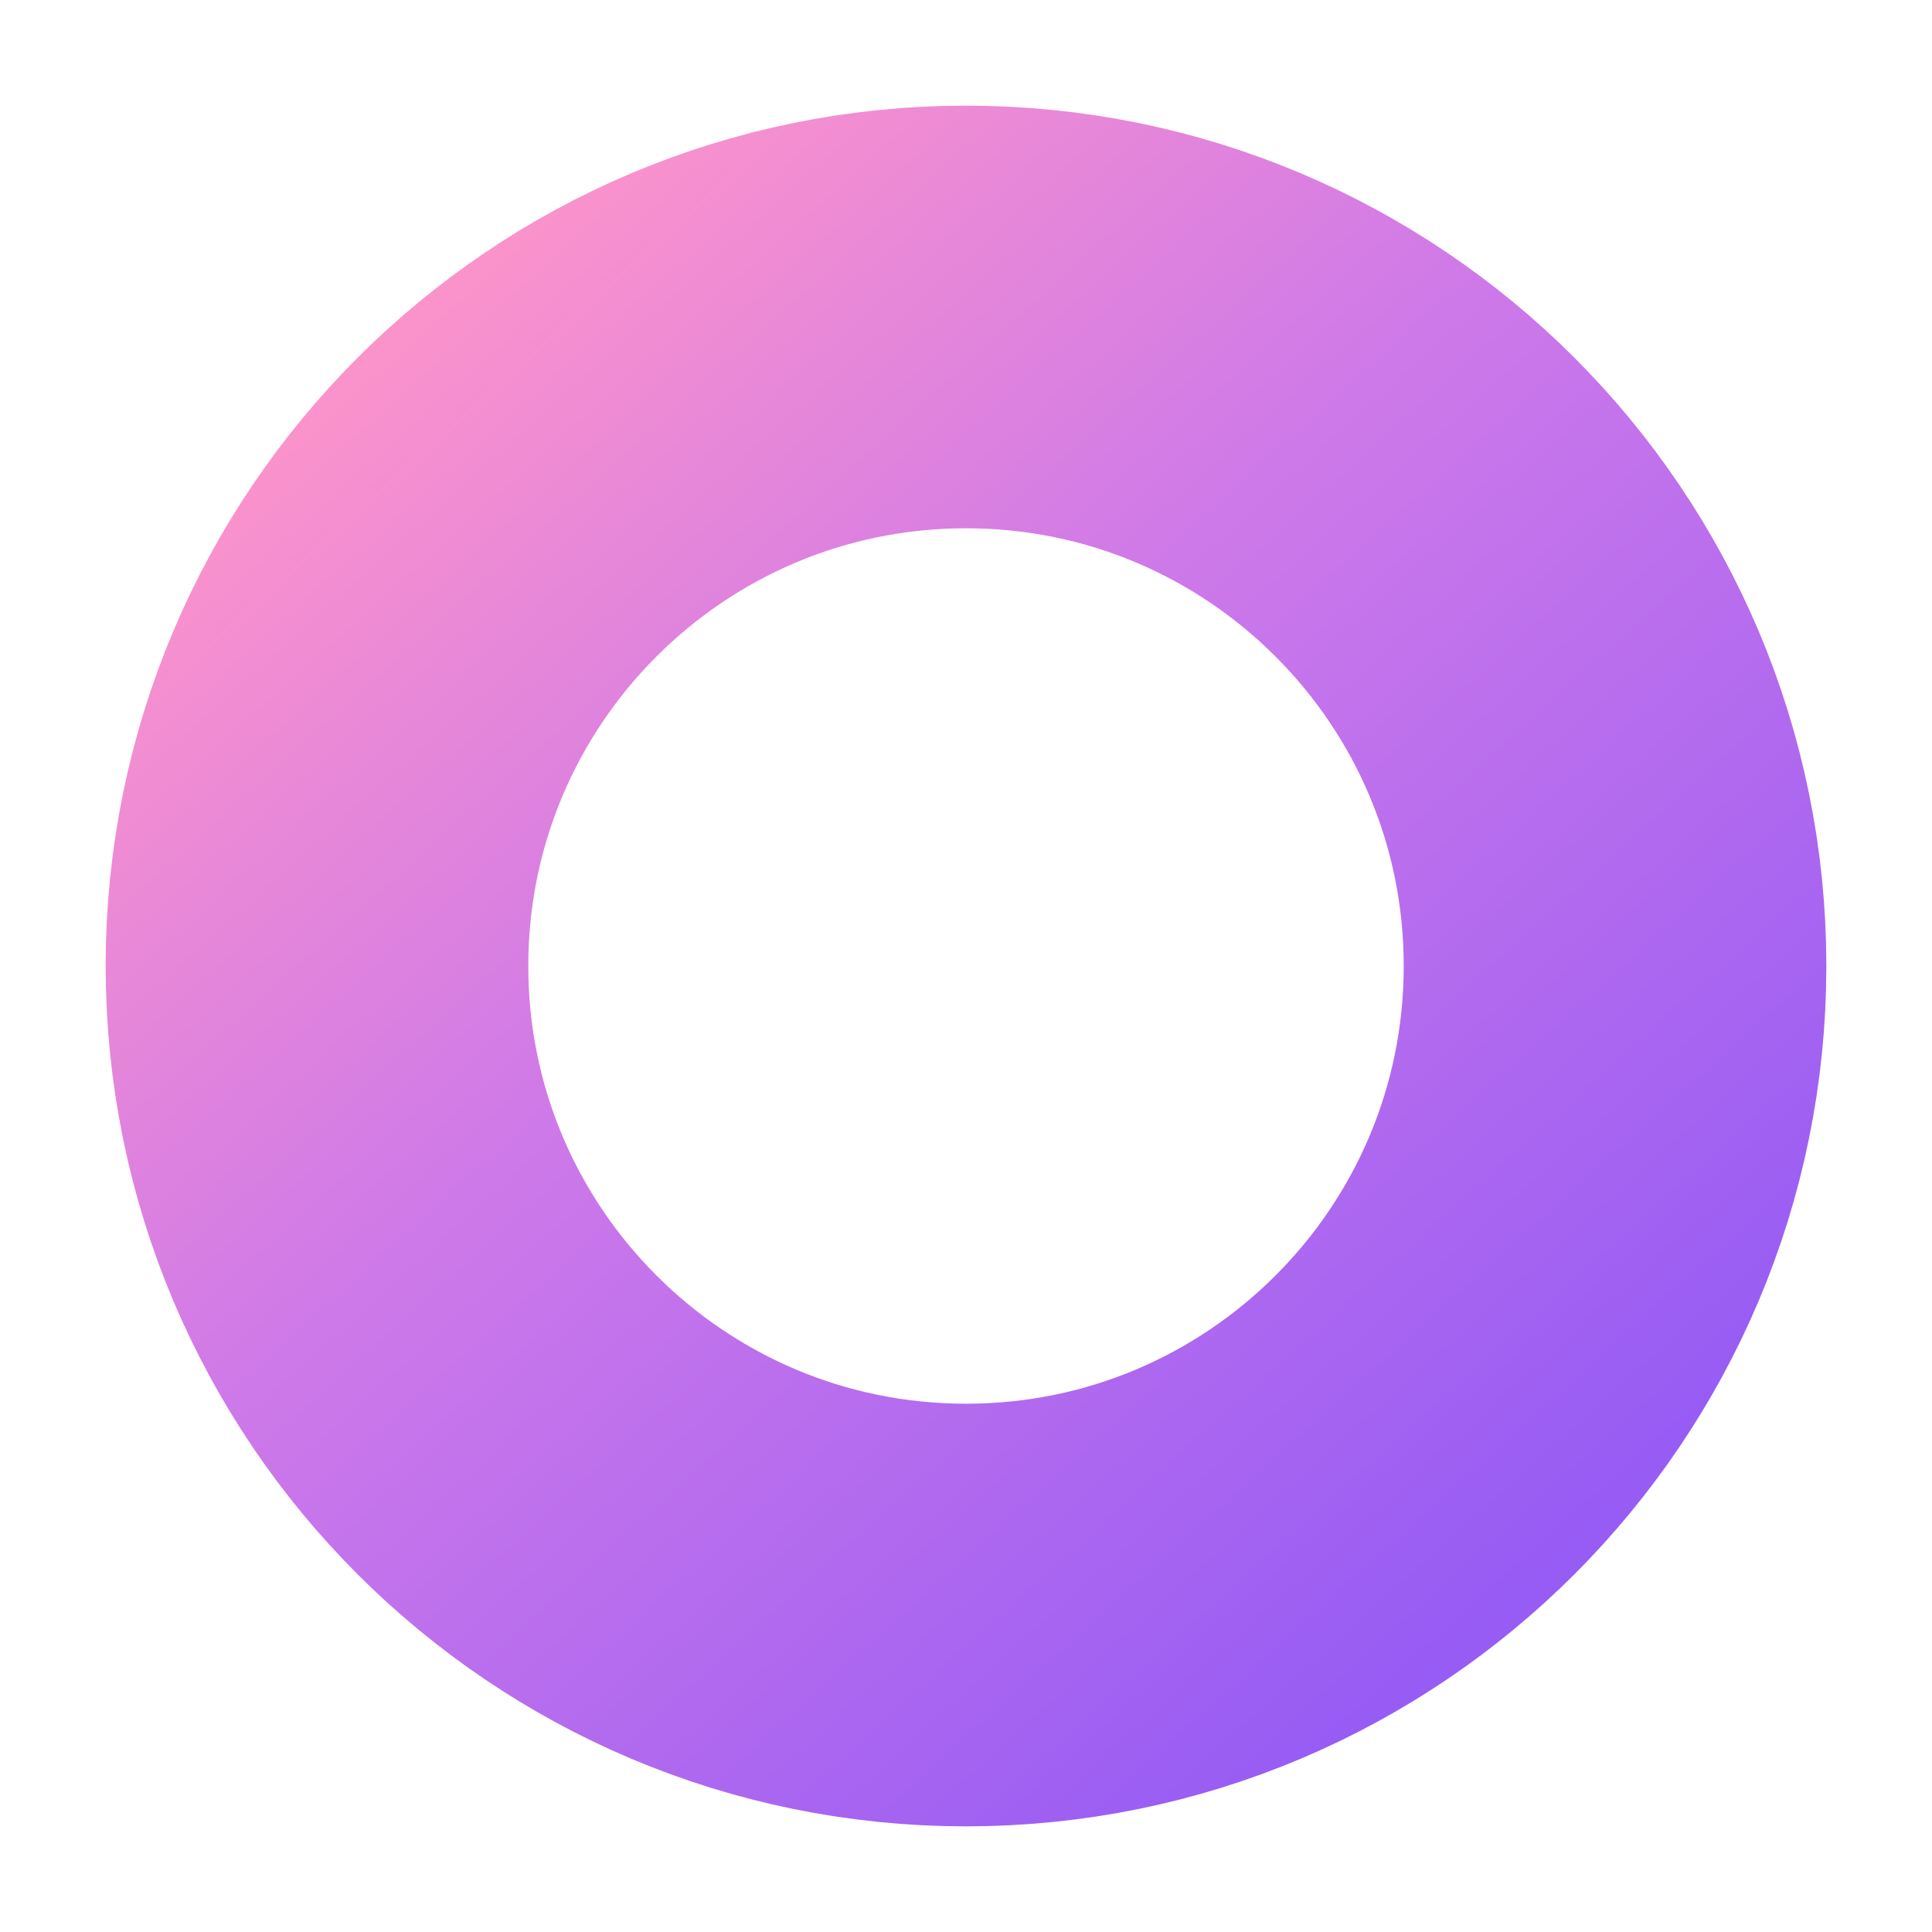
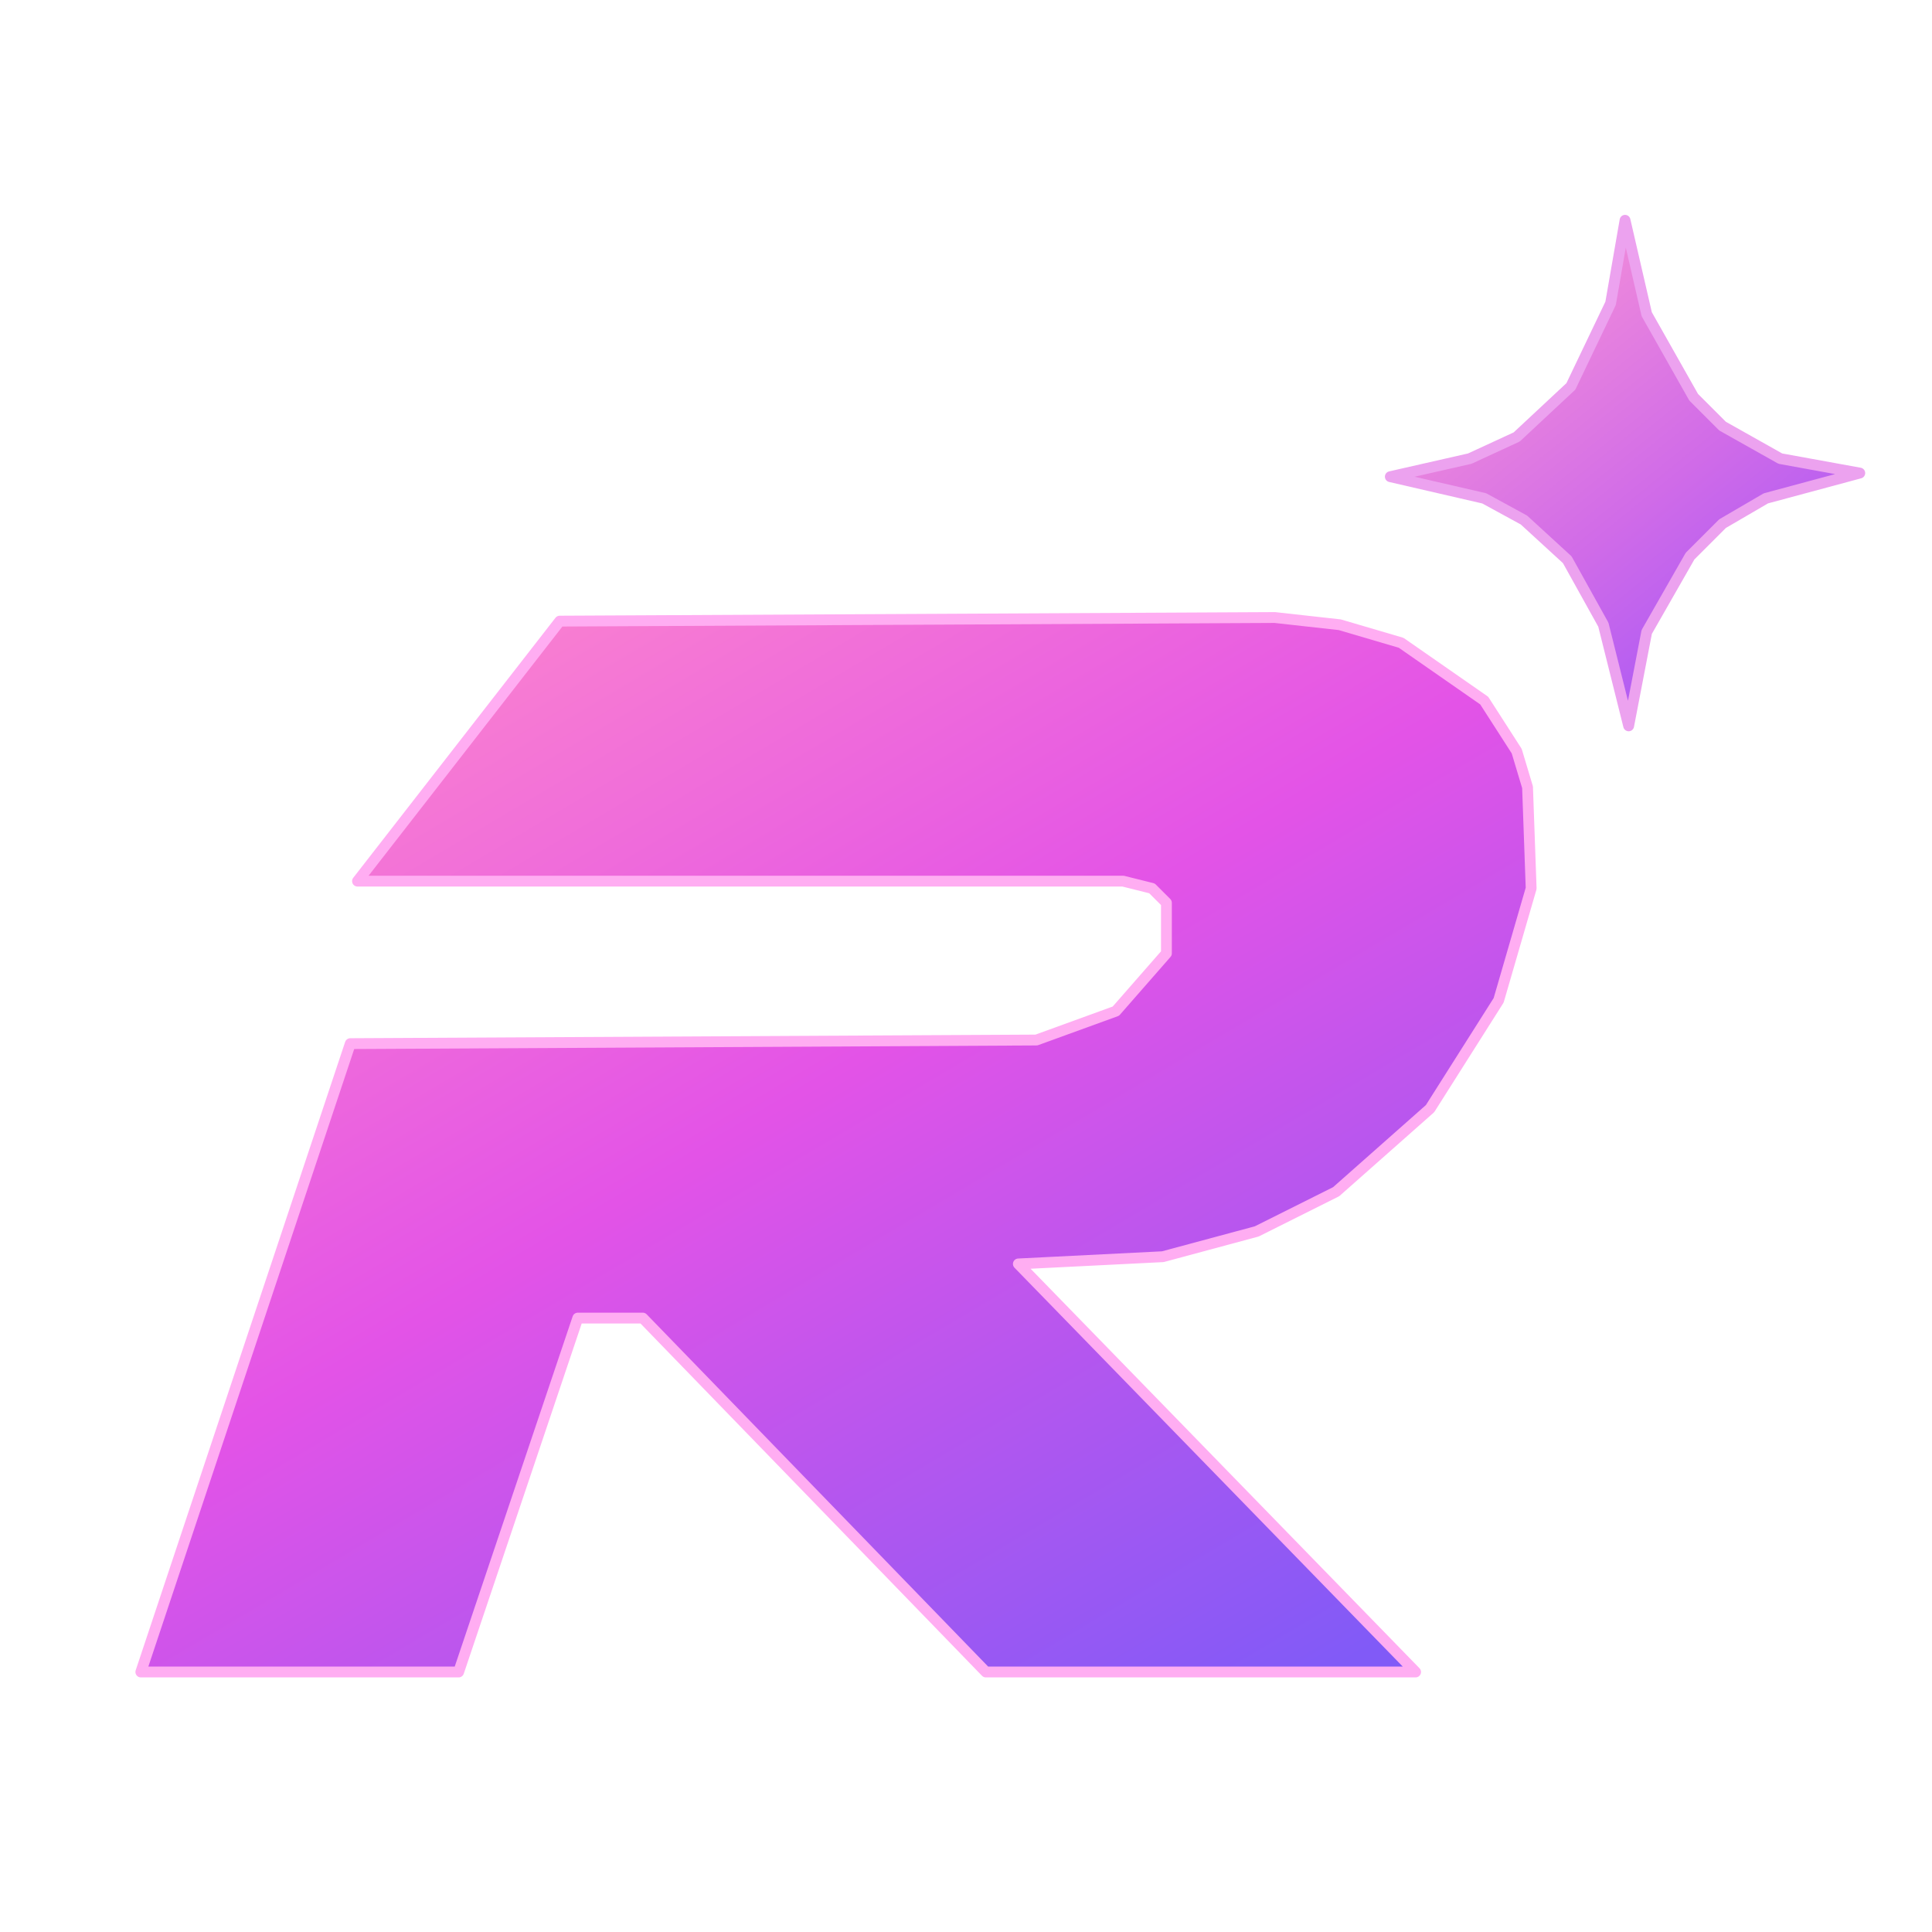
- <svg xmlns="http://www.w3.org/2000/svg" width="64" height="64" viewBox="0 0 64 64" role="img" aria-label="OCLR">
+ <svg xmlns="http://www.w3.org/2000/svg" width="64" height="64" viewBox="1072 186 535 535" role="img" aria-label="OCLR R and star">
  <defs>
-     <linearGradient id="oclr-gradient" x1="0" y1="0" x2="0.9" y2="1">
-       <stop offset="0%" stop-color="#ff95c8" />
-       <stop offset="43%" stop-color="#ce79e9" />
-       <stop offset="100%" stop-color="#975cf4" />
+     <linearGradient id="oclr-favicon-r" x1="0.06" y1="0" x2="0.85" y2="1">
+       <stop offset="0%" stop-color="#ff8cca" />
+       <stop offset="48%" stop-color="#e353e7" />
+       <stop offset="100%" stop-color="#815af7" />
+     </linearGradient>
+     <linearGradient id="oclr-favicon-star" x1="0.1" y1="0" x2="0.85" y2="1">
+       <stop offset="0%" stop-color="#ff9ad4" />
+       <stop offset="57%" stop-color="#d06be8" />
+       <stop offset="100%" stop-color="#9c52fb" />
    </linearGradient>
  </defs>
-   <circle cx="32" cy="32" r="21.5" fill="none" stroke="url(#oclr-gradient)" stroke-width="14" />
+   <g stroke-linejoin="round" stroke-width="3">
+     <path d="M1227,358 1171,430 1383,430 1391,432 1395,436 1395,450 1381,466 1359,474 1169,475 1111,649 1199,649 1232,551 1250,551 1345,649 1464,649 1354,536 1394,534 1420,527 1442,516 1468,493 1487,463 1496,432 1495,404 1492,394 1483,380 1460,364 1443,359 1425,357Z" fill="url(#oclr-favicon-r)" stroke="#ffadf2" />
+     <path d="M1522,247 1518,270 1507,293 1492,307 1479,313 1457,318 1483,324 1494,330 1506,341 1516,359 1523,387 1528,361 1540,340 1549,331 1561,324 1587,317 1565,313 1549,304 1541,296 1528,273Z" fill="url(#oclr-favicon-star)" stroke="#eca2ef" />
+   </g>
</svg>
